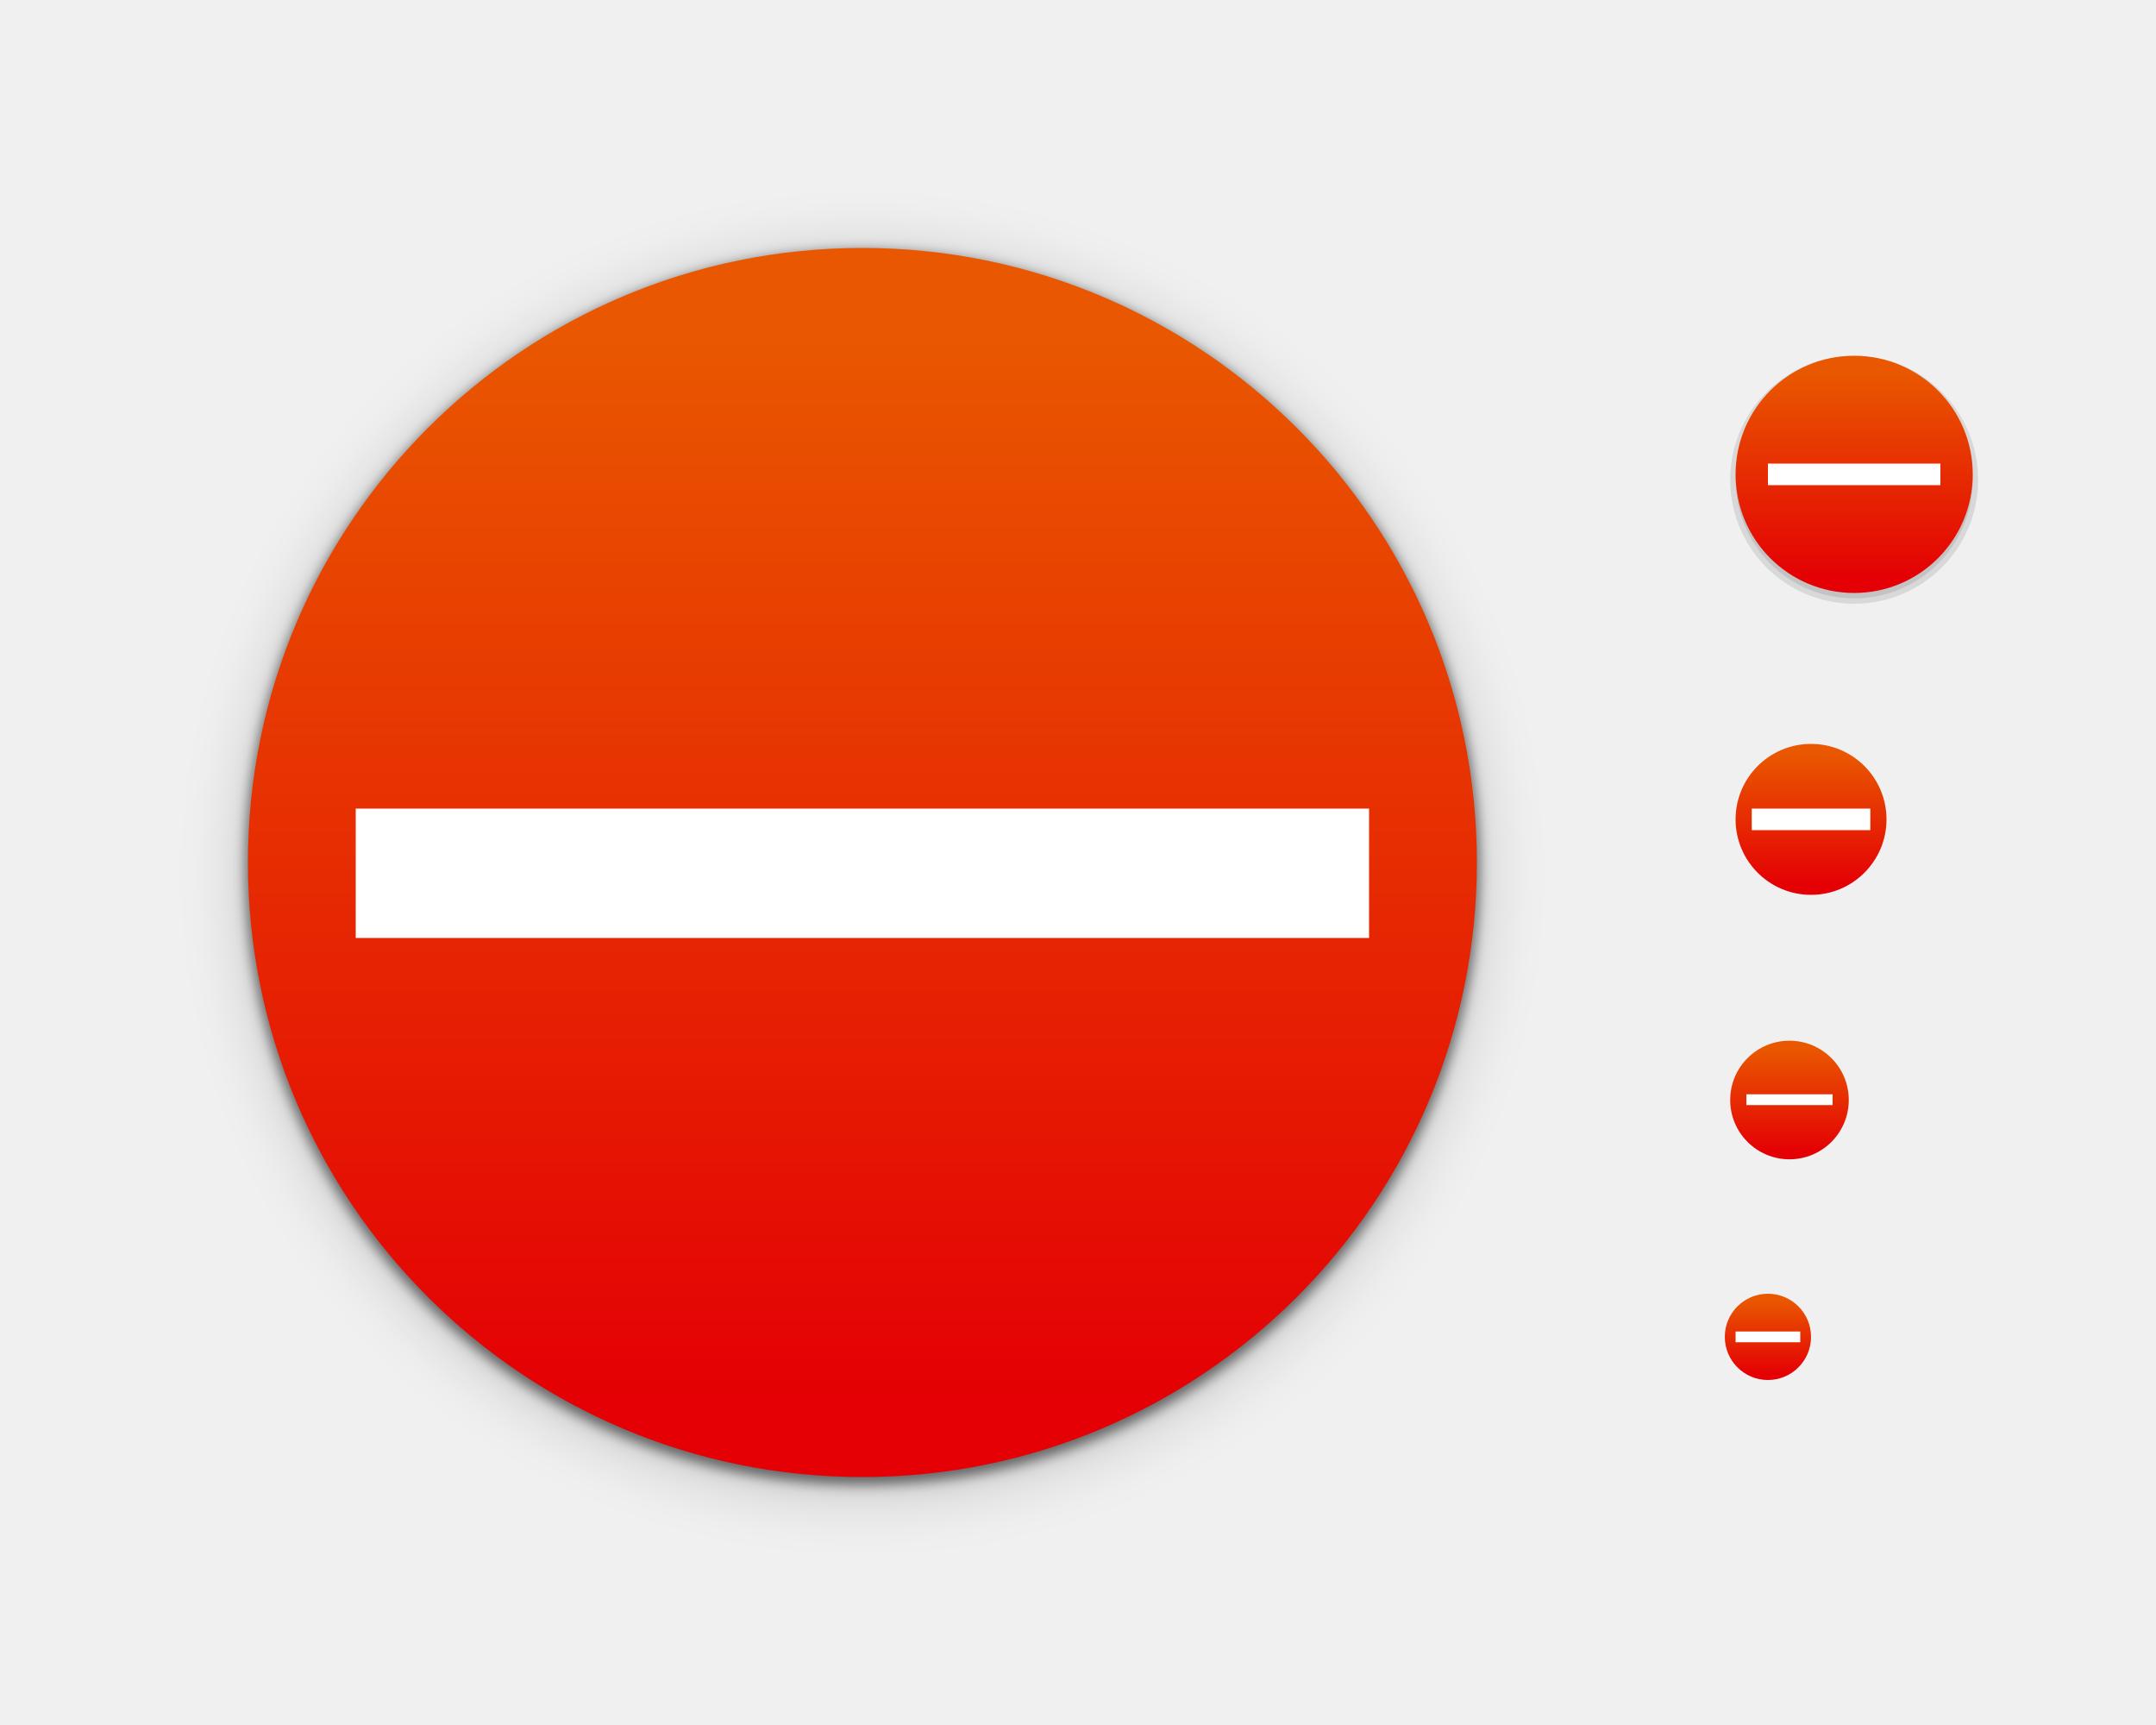
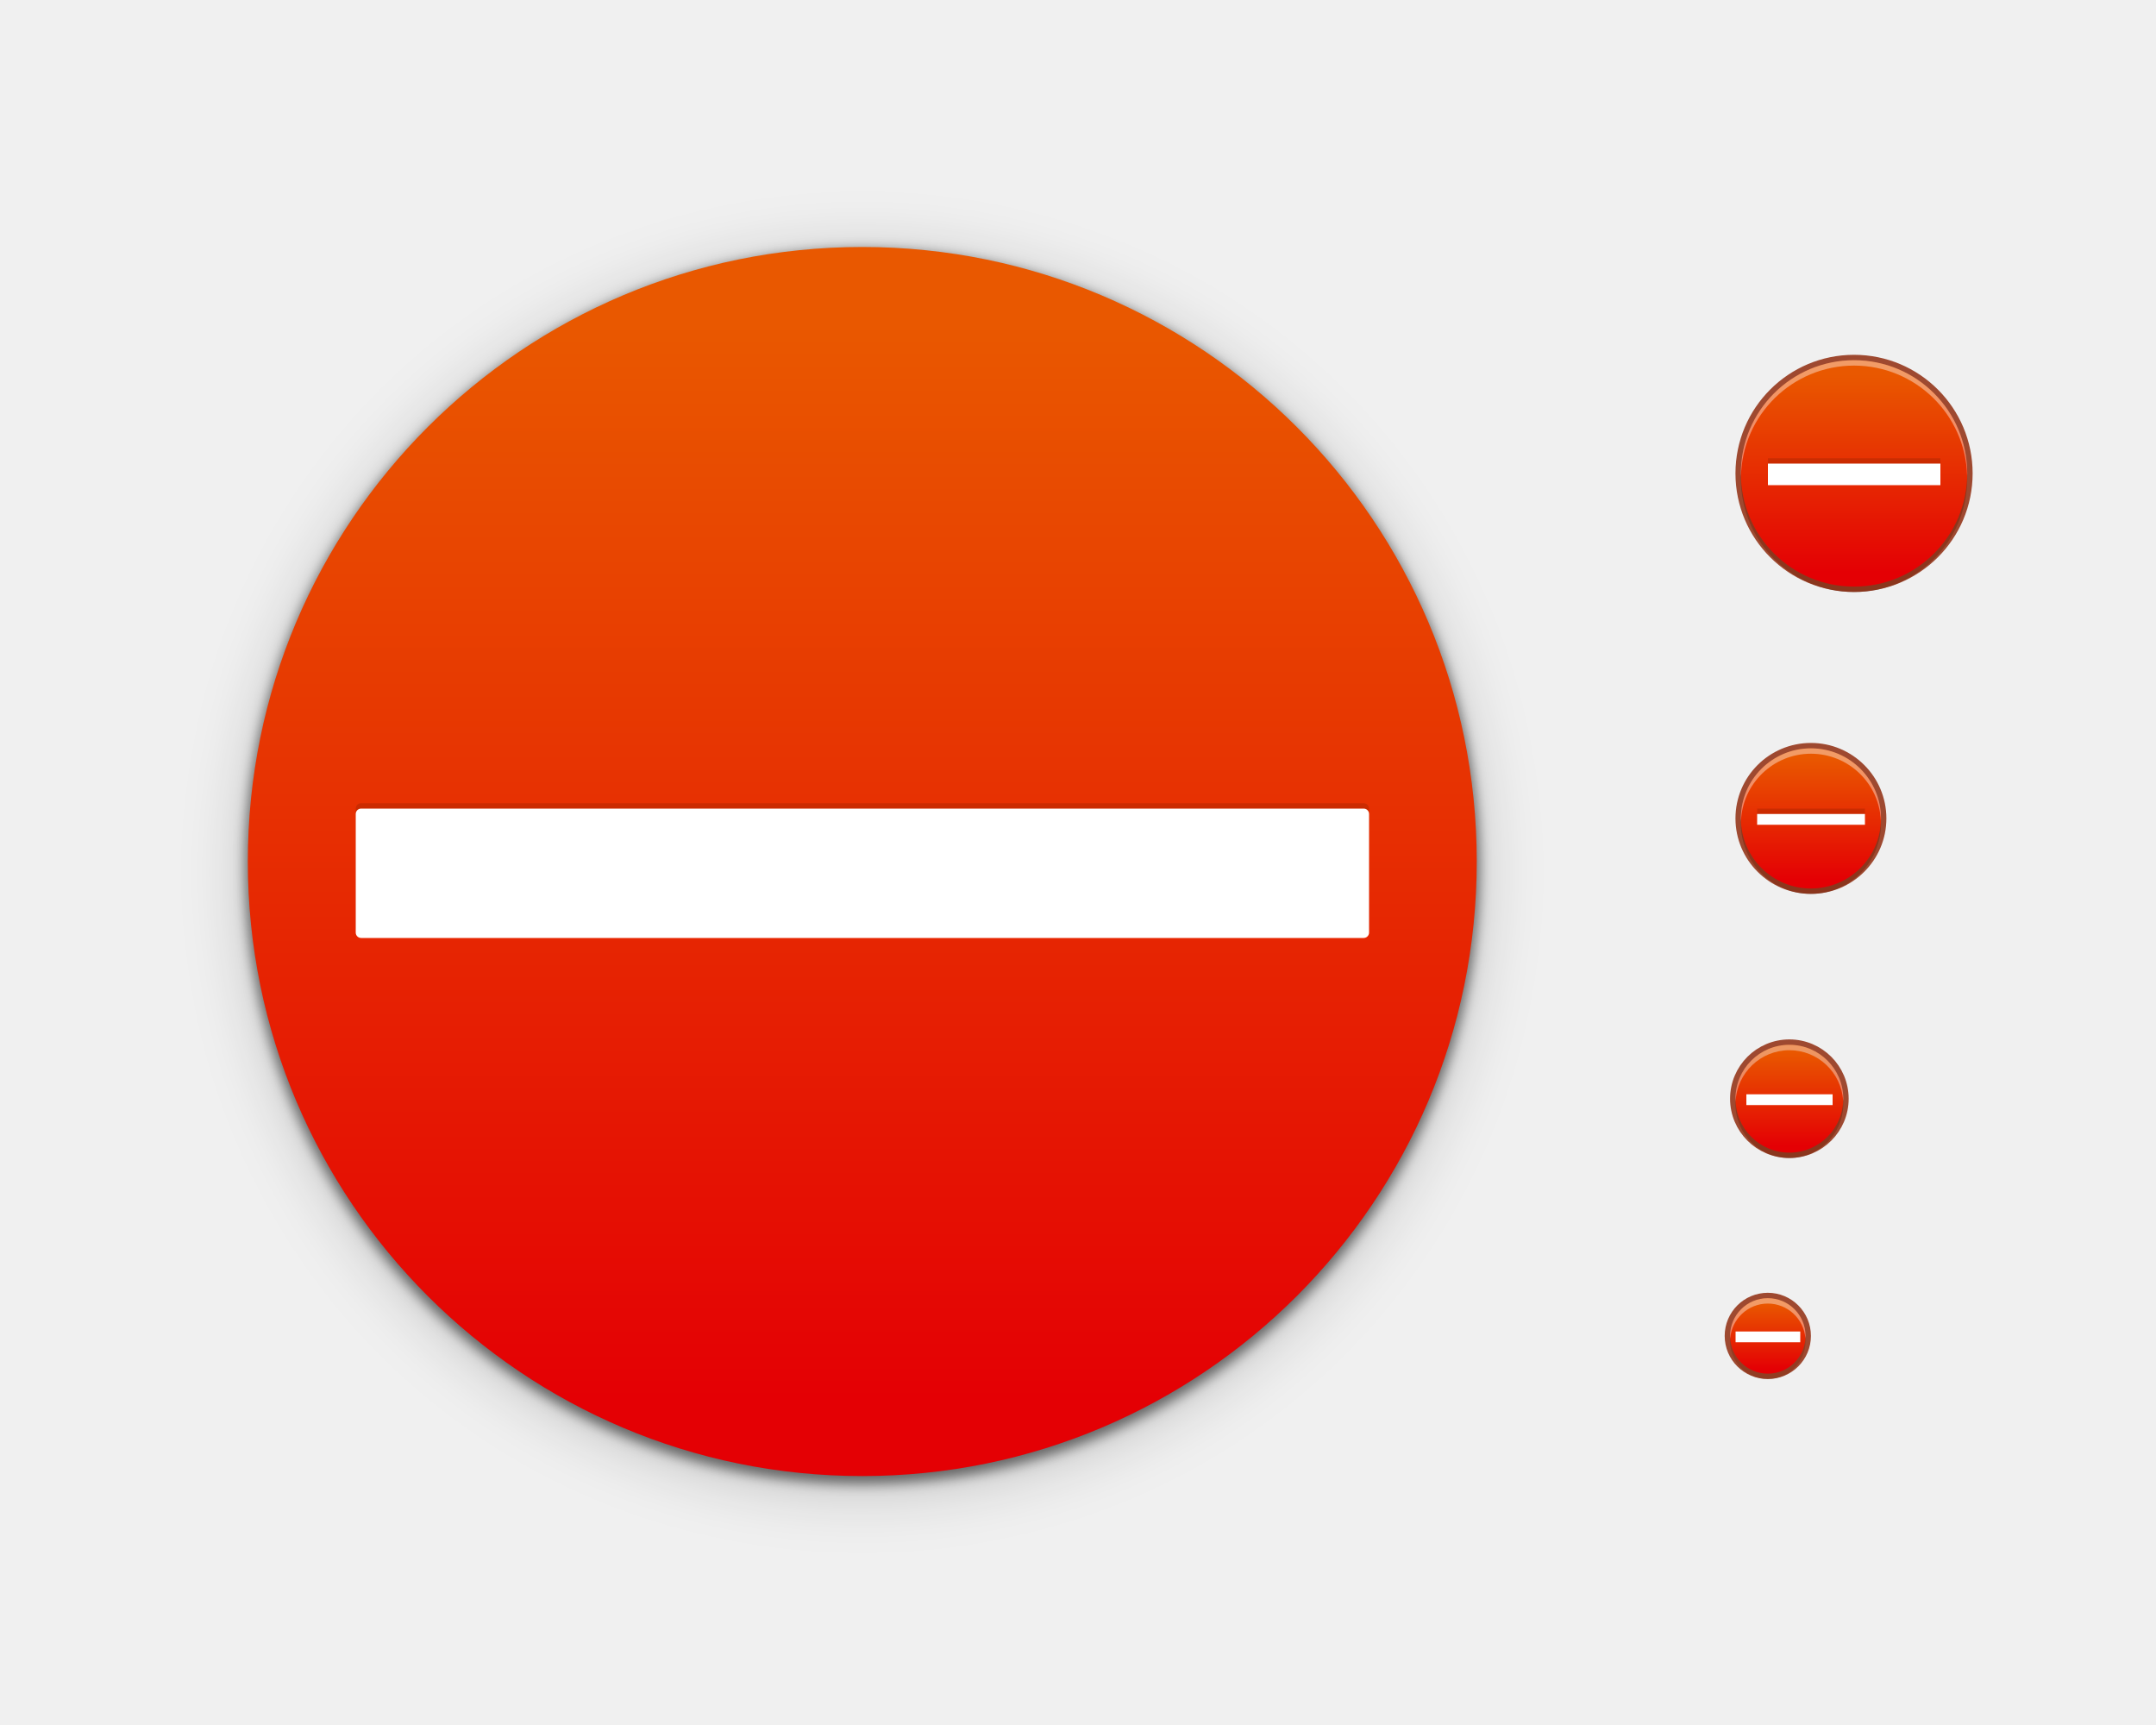
<svg xmlns="http://www.w3.org/2000/svg" xmlns:xlink="http://www.w3.org/1999/xlink" width="400" height="320" id="svg11300" version="1.0" style="display:inline;enable-background:new" viewBox="0 0 400 320">
  <defs id="defs3">
    <linearGradient id="linearGradient4568">
      <stop id="stop4566" offset="0" style="stop-color:#e95800;stop-opacity:1" />
      <stop id="stop4564" offset="1" style="stop-color:#e40004;stop-opacity:1" />
    </linearGradient>
-     <linearGradient xlink:href="#linearGradient4568" id="linearGradient4524" x1="328" y1="221" x2="328" y2="235" gradientUnits="userSpaceOnUse" />
    <linearGradient xlink:href="#linearGradient4568" id="linearGradient4530" gradientUnits="userSpaceOnUse" x1="328" y1="221" x2="328" y2="235" gradientTransform="matrix(1.375,0,0,1.375,-119,-129.4412)" />
    <linearGradient xlink:href="#linearGradient4568" id="linearGradient4536" gradientUnits="userSpaceOnUse" gradientTransform="matrix(1.75,0,0,1.75,-238,-267)" x1="328" y1="221" x2="328" y2="235" />
    <linearGradient xlink:href="#linearGradient4568" id="linearGradient4540" gradientUnits="userSpaceOnUse" gradientTransform="matrix(2.75,0,0,2.75,-558,-559)" x1="328" y1="221" x2="328" y2="235" />
-     <linearGradient xlink:href="#linearGradient4568" id="linearGradient4544" gradientUnits="userSpaceOnUse" gradientTransform="matrix(14.25,0,0,14.25,-4514,-3109)" x1="328" y1="221" x2="328" y2="235" />
-     <filter style="color-interpolation-filters:sRGB" id="filter4576" x="-0.012" width="1.024" y="-0.012" height="1.024">
-       <feGaussianBlur stdDeviation="1.14" id="feGaussianBlur4578" />
+     <filter style="color-interpolation-filters:sRGB" id="filter4582-3" x="-0.06" width="1.12" y="-0.06" height="1.12">
+       <feGaussianBlur stdDeviation="5.7" id="feGaussianBlur4584-6" />
    </filter>
-     <filter style="color-interpolation-filters:sRGB" id="filter4582" x="-0.06" width="1.12" y="-0.06" height="1.12">
-       <feGaussianBlur stdDeviation="5.7" id="feGaussianBlur4584" />
+     <filter style="color-interpolation-filters:sRGB" id="filter4576-7" x="-0.012" width="1.024" y="-0.012" height="1.024">
+       <feGaussianBlur stdDeviation="1.14" id="feGaussianBlur4578-5" />
    </filter>
+     <linearGradient xlink:href="#linearGradient4568" id="linearGradient4524-3" x1="328" y1="221" x2="328" y2="235" gradientUnits="userSpaceOnUse" gradientTransform="matrix(0.875,0,0,0.875,41,28.5)" />
+     <linearGradient id="linearGradient4568-5">
+       <stop style="stop-color:#00b8ed;stop-opacity:1" offset="0" id="stop4564-6" />
+       <stop style="stop-color:#0572ce;stop-opacity:1" offset="1" id="stop4566-2" />
+     </linearGradient>
+     <linearGradient xlink:href="#linearGradient4568" id="linearGradient4530-9" gradientUnits="userSpaceOnUse" x1="328" y1="221" x2="328" y2="235" gradientTransform="matrix(1.25,0,0,1.25,-78,-101)" />
+     <linearGradient xlink:href="#linearGradient4568" id="linearGradient4536-1" gradientUnits="userSpaceOnUse" gradientTransform="matrix(1.625,0,0,1.625,-197,-238.5)" x1="328" y1="221" x2="328" y2="235" />
+     <linearGradient xlink:href="#linearGradient4568" id="linearGradient4540-2" gradientUnits="userSpaceOnUse" gradientTransform="matrix(2.625,0,0,2.625,-517,-530.5)" x1="328" y1="221" x2="328" y2="235" />
+     <linearGradient xlink:href="#linearGradient4568-5" id="linearGradient4581" gradientUnits="userSpaceOnUse" gradientTransform="matrix(14.25,0,0,14.25,-4514,-3109)" x1="328" y1="221" x2="328" y2="235" />
+     <linearGradient xlink:href="#linearGradient4568" id="linearGradient4603" gradientUnits="userSpaceOnUse" gradientTransform="matrix(14.25,0,0,14.25,-4514,-3109)" x1="328" y1="221" x2="328" y2="235" />
  </defs>
  <g id="layer1" style="display:inline" transform="translate(0,20)">
    <g id="layer7" style="display:none">
      <rect style="display:inline;overflow:visible;visibility:visible;fill:#eeeeec;fill-opacity:1;fill-rule:nonzero;stroke:none;stroke-width:2;marker:none;enable-background:accumulate" id="rect6592" width="32" height="32" x="320" y="116" />
      <rect y="173.059" x="321" height="22" width="22" id="rect6749" style="display:inline;overflow:visible;visibility:visible;fill:#eeeeec;fill-opacity:1;fill-rule:nonzero;stroke:none;stroke-width:2;marker:none;enable-background:accumulate" />
      <rect style="display:inline;overflow:visible;visibility:visible;fill:#eeeeec;fill-opacity:1;fill-rule:nonzero;stroke:none;stroke-width:2;marker:none;enable-background:accumulate" id="rect6833" width="16" height="16" x="320" y="220" />
      <rect style="display:inline;overflow:visible;visibility:visible;fill:#eeeeec;fill-opacity:1;fill-rule:nonzero;stroke:none;stroke-width:2;marker:none;enable-background:accumulate" id="rect8104" width="24" height="24" x="320" y="172" />
      <text xml:space="preserve" style="font-style:normal;font-variant:normal;font-weight:normal;font-stretch:normal;font-size:13.333px;line-height:125%;font-family:monospace;-inkscape-font-specification:monospace;text-align:start;writing-mode:lr-tb;text-anchor:start;display:inline;fill:#000000;fill-opacity:1;stroke:none;enable-background:new" x="31.856" y="-65.7" id="context">
        <tspan id="tspan2716" x="31.856" y="-65.7" style="font-weight:bold">status</tspan>
      </text>
      <text id="text3021" y="-39.901" x="31.265" style="font-style:normal;font-variant:normal;font-weight:normal;font-stretch:normal;font-size:13.333px;line-height:125%;font-family:monospace;-inkscape-font-specification:monospace;text-align:start;writing-mode:lr-tb;text-anchor:start;display:inline;fill:#000000;fill-opacity:1;stroke:none;enable-background:new" xml:space="preserve">
        <tspan y="-39.901" x="31.265" id="tspan3023">dialog-error</tspan>
      </text>
      <rect style="display:inline;overflow:visible;visibility:visible;fill:#eeeeec;fill-opacity:1;fill-rule:nonzero;stroke:none;stroke-width:2;marker:none;enable-background:accumulate" id="rect13805" width="256" height="256" x="32" y="12" />
      <rect y="320" x="44" height="48" width="48" id="rect6284" style="display:inline;overflow:visible;visibility:visible;fill:#eeeeec;fill-opacity:1;fill-rule:nonzero;stroke:none;stroke-width:2;marker:none;enable-background:accumulate" transform="matrix(0,1,1,0,0,0)" />
+       <circle r="11" cy="184.059" cx="332" id="circle4528" style="display:inline;enable-background:new;opacity:1;fill:url(#linearGradient4530);fill-opacity:1;stroke:none;stroke-width:1;stroke-linecap:round;stroke-linejoin:miter;stroke-miterlimit:4;stroke-dasharray:none;stroke-dashoffset:0;stroke-opacity:1" />
+       <circle style="display:inline;enable-background:new;opacity:1;fill:url(#linearGradient4536);fill-opacity:1;stroke:none;stroke-width:1;stroke-linecap:round;stroke-linejoin:miter;stroke-miterlimit:4;stroke-dasharray:none;stroke-dashoffset:0;stroke-opacity:1" id="circle4534" cx="336" cy="132" r="14" />
+       <circle r="22" cy="68" cx="344" id="circle4538" style="display:inline;enable-background:new;opacity:1;fill:url(#linearGradient4540);fill-opacity:1;stroke:none;stroke-width:1;stroke-linecap:round;stroke-linejoin:miter;stroke-miterlimit:4;stroke-dasharray:none;stroke-dashoffset:0;stroke-opacity:1" />
    </g>
    <g id="layer9" style="display:inline">
-       <circle r="22" cy="69" cx="344" id="circle4596" style="display:inline;opacity:0.1;fill:#000000;fill-opacity:1;stroke:#000000;stroke-width:2;stroke-linecap:round;stroke-linejoin:miter;stroke-miterlimit:4;stroke-dasharray:none;stroke-dashoffset:0;stroke-opacity:1;enable-background:new" />
-       <circle style="display:inline;opacity:0.1;fill:#000000;fill-opacity:1;stroke:none;stroke-width:1;stroke-linecap:round;stroke-linejoin:miter;stroke-miterlimit:4;stroke-dasharray:none;stroke-dashoffset:0;stroke-opacity:1;enable-background:new" id="circle4594" cx="344" cy="69" r="22" />
-       <circle style="display:inline;opacity:0.2;fill:#000000;fill-opacity:1;stroke:#000000;stroke-width:1;stroke-linecap:round;stroke-linejoin:miter;stroke-miterlimit:4;stroke-dasharray:none;stroke-dashoffset:0;stroke-opacity:1;filter:url(#filter4582);enable-background:new" id="circle4580" cx="160" cy="142" r="114" />
-       <circle r="114" cy="141" cx="160" id="circle4572" style="display:inline;opacity:0.5;fill:#000000;fill-opacity:1;stroke:#000000;stroke-width:1;stroke-linecap:round;stroke-linejoin:miter;stroke-miterlimit:4;stroke-dasharray:none;stroke-dashoffset:0;stroke-opacity:1;enable-background:new;filter:url(#filter4576)" />
-       <circle style="display:inline;enable-background:new;opacity:1;fill:url(#linearGradient4524);fill-opacity:1;stroke:none;stroke-width:1;stroke-linecap:round;stroke-linejoin:miter;stroke-miterlimit:4;stroke-dasharray:none;stroke-dashoffset:0;stroke-opacity:1" id="path4510" cx="328" cy="228" r="8" />
-       <circle r="11" cy="184.059" cx="332" id="circle4528" style="display:inline;opacity:1;fill:url(#linearGradient4530);fill-opacity:1;stroke:none;stroke-width:1;stroke-linecap:round;stroke-linejoin:miter;stroke-miterlimit:4;stroke-dasharray:none;stroke-dashoffset:0;stroke-opacity:1;enable-background:new" />
-       <circle style="display:inline;opacity:1;fill:url(#linearGradient4536);fill-opacity:1;stroke:none;stroke-width:1;stroke-linecap:round;stroke-linejoin:miter;stroke-miterlimit:4;stroke-dasharray:none;stroke-dashoffset:0;stroke-opacity:1;enable-background:new" id="circle4534" cx="336" cy="132" r="14" />
-       <circle r="22" cy="68" cx="344" id="circle4538" style="display:inline;opacity:1;fill:url(#linearGradient4540);fill-opacity:1;stroke:none;stroke-width:1;stroke-linecap:round;stroke-linejoin:miter;stroke-miterlimit:4;stroke-dasharray:none;stroke-dashoffset:0;stroke-opacity:1;enable-background:new" />
-       <circle style="display:inline;opacity:1;fill:url(#linearGradient4544);fill-opacity:1;stroke:none;stroke-width:1;stroke-linecap:round;stroke-linejoin:miter;stroke-miterlimit:4;stroke-dasharray:none;stroke-dashoffset:0;stroke-opacity:1;enable-background:new" id="circle4542" cx="160" cy="140" r="114" />
-       <rect style="opacity:1;fill:#ffffff;fill-opacity:1;stroke:none;stroke-width:1;stroke-linecap:round;stroke-linejoin:miter;stroke-miterlimit:4;stroke-dasharray:none;stroke-dashoffset:0;stroke-opacity:1" id="rect4524" width="12" height="2" x="322" y="227" />
-       <rect y="130" x="325" height="4" width="22" id="rect4526" style="opacity:1;fill:#ffffff;fill-opacity:1;stroke:none;stroke-width:1;stroke-linecap:round;stroke-linejoin:miter;stroke-miterlimit:4;stroke-dasharray:none;stroke-dashoffset:0;stroke-opacity:1" />
-       <rect style="opacity:1;fill:#ffffff;fill-opacity:1;stroke:none;stroke-width:1;stroke-linecap:round;stroke-linejoin:miter;stroke-miterlimit:4;stroke-dasharray:none;stroke-dashoffset:0;stroke-opacity:1" id="rect4528" width="32" height="4" x="328" y="66" />
-       <rect y="130" x="66" height="24" width="188" id="rect4530" style="opacity:1;fill:#ffffff;fill-opacity:1;stroke:none;stroke-width:1;stroke-linecap:round;stroke-linejoin:miter;stroke-miterlimit:4;stroke-dasharray:none;stroke-dashoffset:0;stroke-opacity:1" />
-       <rect y="183" x="324" height="2" width="16" id="rect4532" style="opacity:1;fill:#ffffff;fill-opacity:1;stroke:none;stroke-width:1;stroke-linecap:round;stroke-linejoin:miter;stroke-miterlimit:4;stroke-dasharray:none;stroke-dashoffset:0;stroke-opacity:1" />
+       <g transform="translate(-0.0215,-0.1800472)" style="display:inline;enable-background:new" id="g5288">
+         <circle style="display:inline;opacity:0.4;fill:#56533d;fill-opacity:1;stroke:none;stroke-width:1;stroke-linecap:round;stroke-linejoin:miter;stroke-miterlimit:4;stroke-dasharray:none;stroke-dashoffset:0;stroke-opacity:1;enable-background:new" id="circle6017" cx="328" cy="229" r="7" />
+         <circle style="display:inline;opacity:0.8;fill:none;fill-opacity:1;stroke:#891f00;stroke-width:2;stroke-linecap:round;stroke-linejoin:miter;stroke-miterlimit:4;stroke-dasharray:none;stroke-dashoffset:0;stroke-opacity:1;enable-background:new" id="circle6006" cx="328" cy="228" r="7" />
+         <circle r="10" cy="185" cx="332" id="circle6000" style="display:inline;opacity:0.4;fill:#000000;fill-opacity:1;stroke:none;stroke-width:1;stroke-linecap:round;stroke-linejoin:miter;stroke-miterlimit:4;stroke-dasharray:none;stroke-dashoffset:0;stroke-opacity:1;enable-background:new" />
+         <circle r="10" cy="184" cx="332" id="circle5989" style="display:inline;opacity:0.8;fill:none;fill-opacity:1;stroke:#891f00;stroke-width:2;stroke-linecap:round;stroke-linejoin:miter;stroke-miterlimit:4;stroke-dasharray:none;stroke-dashoffset:0;stroke-opacity:1;enable-background:new" />
+         <circle style="display:inline;opacity:0.4;fill:#000000;fill-opacity:1;stroke:none;stroke-width:1;stroke-linecap:round;stroke-linejoin:miter;stroke-miterlimit:4;stroke-dasharray:none;stroke-dashoffset:0;stroke-opacity:1;enable-background:new" id="circle5987" cx="336" cy="133" r="13" />
+         <circle r="21" cy="69" cx="344" id="circle4527" style="display:inline;opacity:0.4;fill:#000000;fill-opacity:1;stroke:none;stroke-width:1;stroke-linecap:round;stroke-linejoin:miter;stroke-miterlimit:4;stroke-dasharray:none;stroke-dashoffset:0;stroke-opacity:1;enable-background:new" />
+         <circle r="21" cy="68" cx="344" id="circle4523" style="display:inline;opacity:0.8;fill:none;fill-opacity:1;stroke:#891f00;stroke-width:2;stroke-linecap:round;stroke-linejoin:miter;stroke-miterlimit:4;stroke-dasharray:none;stroke-dashoffset:0;stroke-opacity:1;enable-background:new" />
+         <circle style="display:inline;opacity:0.8;fill:none;fill-opacity:1;stroke:#891f00;stroke-width:2;stroke-linecap:round;stroke-linejoin:miter;stroke-miterlimit:4;stroke-dasharray:none;stroke-dashoffset:0;stroke-opacity:1;enable-background:new" id="circle4525" cx="336" cy="132" r="13" />
+         <circle r="114" cy="142" cx="160" id="circle4580-7" style="display:inline;opacity:0.2;fill:#000000;fill-opacity:1;stroke:#000000;stroke-width:1;stroke-linecap:round;stroke-linejoin:miter;stroke-miterlimit:4;stroke-dasharray:none;stroke-dashoffset:0;stroke-opacity:1;filter:url(#filter4582-3);enable-background:new" />
+         <circle style="display:inline;opacity:0.5;fill:#000000;fill-opacity:1;stroke:#000000;stroke-width:1;stroke-linecap:round;stroke-linejoin:miter;stroke-miterlimit:4;stroke-dasharray:none;stroke-dashoffset:0;stroke-opacity:1;filter:url(#filter4576-7);enable-background:new" id="circle4572-0" cx="160" cy="141" r="114" />
+         <circle r="7" cy="228" cx="328" id="path4510-9" style="display:inline;opacity:1;fill:url(#linearGradient4524-3);fill-opacity:1.0;stroke:none;stroke-width:1;stroke-linecap:round;stroke-linejoin:miter;stroke-miterlimit:4;stroke-dasharray:none;stroke-dashoffset:0;stroke-opacity:1;enable-background:new" />
+         <circle style="display:inline;opacity:1;fill:url(#linearGradient4530-9);fill-opacity:1.0;stroke:none;stroke-width:1;stroke-linecap:round;stroke-linejoin:miter;stroke-miterlimit:4;stroke-dasharray:none;stroke-dashoffset:0;stroke-opacity:1;enable-background:new" id="circle4528-3" cx="332" cy="184" r="10" />
+         <circle r="13" cy="132" cx="336" id="circle4534-6" style="display:inline;opacity:1;fill:url(#linearGradient4536-1);fill-opacity:1.0;stroke:none;stroke-width:1;stroke-linecap:round;stroke-linejoin:miter;stroke-miterlimit:4;stroke-dasharray:none;stroke-dashoffset:0;stroke-opacity:1;enable-background:new" />
+         <circle style="display:inline;opacity:1;fill:url(#linearGradient4540-2);fill-opacity:1.0;stroke:none;stroke-width:1;stroke-linecap:round;stroke-linejoin:miter;stroke-miterlimit:4;stroke-dasharray:none;stroke-dashoffset:0;stroke-opacity:1;enable-background:new" id="circle4538-0" cx="344" cy="68" r="21" />
+         <circle r="114" cy="140" cx="160" id="circle4542-6" style="display:inline;opacity:1;fill:url(#linearGradient4603);fill-opacity:1;stroke:none;stroke-width:1;stroke-linecap:round;stroke-linejoin:miter;stroke-miterlimit:4;stroke-dasharray:none;stroke-dashoffset:0;stroke-opacity:1;enable-background:new" />
+         <path id="circle5967" transform="translate(0,-20)" d="m 344,67 a 21,21 0 0 0 -21,21 21,21 0 0 0 0.021,0.586 A 21,21 0 0 1 344,68 21,21 0 0 1 364.979,88.414 21,21 0 0 0 365,88 21,21 0 0 0 344,67 Z" style="display:inline;opacity:0.4;fill:#ffffff;fill-opacity:1;stroke:none;stroke-width:1;stroke-linecap:round;stroke-linejoin:miter;stroke-miterlimit:4;stroke-dasharray:none;stroke-dashoffset:0;stroke-opacity:1;enable-background:new" />
+         <path id="circle5976" transform="translate(0,-20)" d="m 336,139 a 13,13 0 0 0 -13,13 13,13 0 0 0 0.021,0.58 A 13,13 0 0 1 336,140 13,13 0 0 1 348.979,152.42 13,13 0 0 0 349,152 13,13 0 0 0 336,139 Z" style="display:inline;opacity:0.4;fill:#ffffff;fill-opacity:1;stroke:none;stroke-width:1;stroke-linecap:round;stroke-linejoin:miter;stroke-miterlimit:4;stroke-dasharray:none;stroke-dashoffset:0;stroke-opacity:1;enable-background:new" />
+         <path id="circle5991" transform="translate(0,-20)" d="m 332,194 a 10,10 0 0 0 -10,10 10,10 0 0 0 0.021,0.586 A 10,10 0 0 1 332,195 10,10 0 0 1 341.979,204.414 10,10 0 0 0 342,204 10,10 0 0 0 332,194 Z" style="display:inline;opacity:0.4;fill:#f5f5f5;fill-opacity:1;stroke:none;stroke-width:1;stroke-linecap:round;stroke-linejoin:miter;stroke-miterlimit:4;stroke-dasharray:none;stroke-dashoffset:0;stroke-opacity:1;enable-background:new" />
+         <path id="circle6008" transform="translate(0,-20)" d="m 328,241 a 7,7 0 0 0 -7,7 7,7 0 0 0 0.023,0.541 A 7,7 0 0 1 328,242 7,7 0 0 1 334.977,248.459 7,7 0 0 0 335,248 a 7,7 0 0 0 -7,-7 z" style="display:inline;opacity:0.4;fill:#ffffff;fill-opacity:1;stroke:none;stroke-width:1;stroke-linecap:round;stroke-linejoin:miter;stroke-miterlimit:4;stroke-dasharray:none;stroke-dashoffset:0;stroke-opacity:1;enable-background:new" />
+       </g>
+     </g>
+     <g id="layer2">
+       <rect style="display:inline;opacity:0.3;fill:#891f00;fill-opacity:1;stroke:none;stroke-width:1;stroke-linecap:round;stroke-linejoin:miter;stroke-miterlimit:4;stroke-dasharray:none;stroke-dashoffset:0;stroke-opacity:1;enable-background:new" id="rect4614" width="20" height="2" x="326" y="130" />
+       <rect y="65" x="328" height="4" width="32" id="rect4616" style="display:inline;opacity:0.3;fill:#891f00;fill-opacity:1;stroke:none;stroke-width:1;stroke-linecap:round;stroke-linejoin:miter;stroke-miterlimit:4;stroke-dasharray:none;stroke-dashoffset:0;stroke-opacity:1;enable-background:new" />
+       <rect style="display:inline;opacity:0.3;fill:#891f00;fill-opacity:1;stroke:none;stroke-width:1;stroke-linecap:round;stroke-linejoin:miter;stroke-miterlimit:4;stroke-dasharray:none;stroke-dashoffset:0;stroke-opacity:1;enable-background:new" id="rect4618" width="188" height="24" x="66" y="129" ry="1" />
+       <rect style="display:inline;enable-background:new;opacity:1;fill:#ffffff;fill-opacity:1;stroke:none;stroke-width:1;stroke-linecap:round;stroke-linejoin:miter;stroke-miterlimit:4;stroke-dasharray:none;stroke-dashoffset:0;stroke-opacity:1" id="rect4524" width="12" height="2" x="322" y="227" />
+       <rect y="131" x="326" height="2" width="20" id="rect4526" style="display:inline;opacity:1;fill:#ffffff;fill-opacity:1;stroke:none;stroke-width:1;stroke-linecap:round;stroke-linejoin:miter;stroke-miterlimit:4;stroke-dasharray:none;stroke-dashoffset:0;stroke-opacity:1;enable-background:new" />
+       <rect style="display:inline;enable-background:new;opacity:1;fill:#ffffff;fill-opacity:1;stroke:none;stroke-width:1;stroke-linecap:round;stroke-linejoin:miter;stroke-miterlimit:4;stroke-dasharray:none;stroke-dashoffset:0;stroke-opacity:1" id="rect4528" width="32" height="4" x="328" y="66" />
+       <rect y="130" x="66" height="24" width="188" id="rect4530" style="display:inline;opacity:1;fill:#ffffff;fill-opacity:1;stroke:none;stroke-width:1;stroke-linecap:round;stroke-linejoin:miter;stroke-miterlimit:4;stroke-dasharray:none;stroke-dashoffset:0;stroke-opacity:1;enable-background:new" ry="1" />
+       <rect y="183" x="324" height="2" width="16" id="rect4532" style="display:inline;enable-background:new;opacity:1;fill:#ffffff;fill-opacity:1;stroke:none;stroke-width:1;stroke-linecap:round;stroke-linejoin:miter;stroke-miterlimit:4;stroke-dasharray:none;stroke-dashoffset:0;stroke-opacity:1" />
    </g>
  </g>
</svg>
